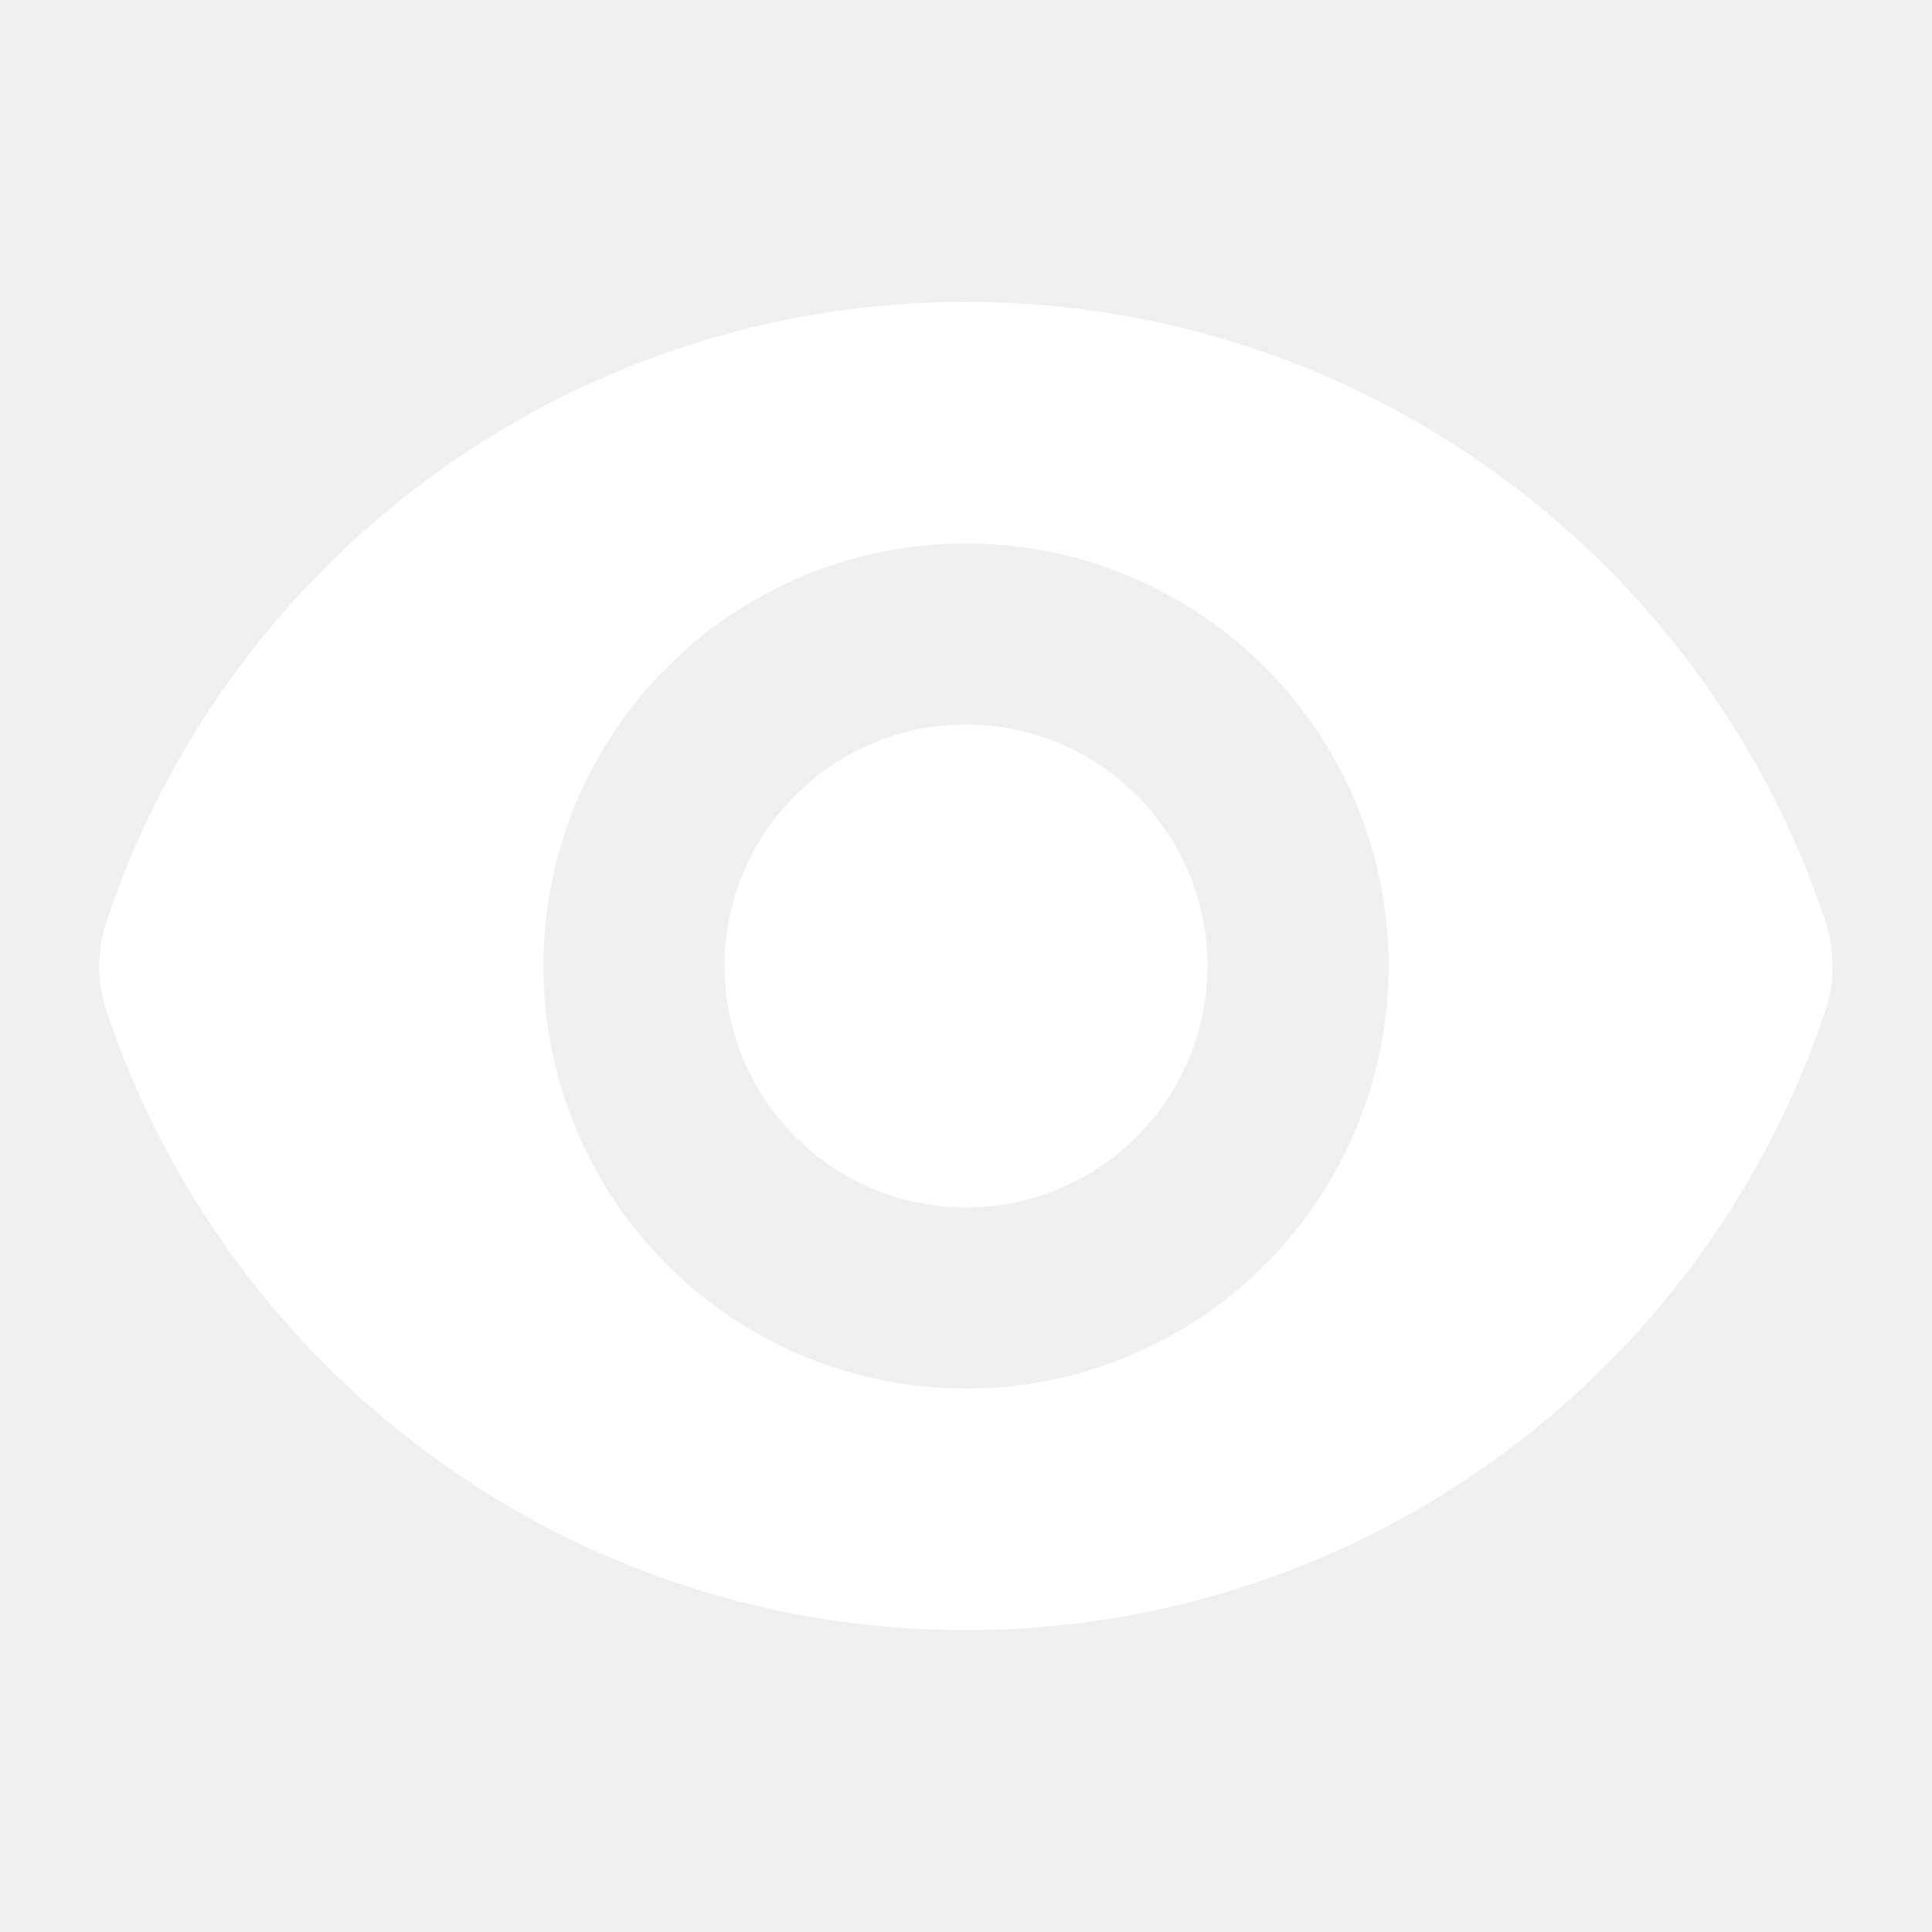
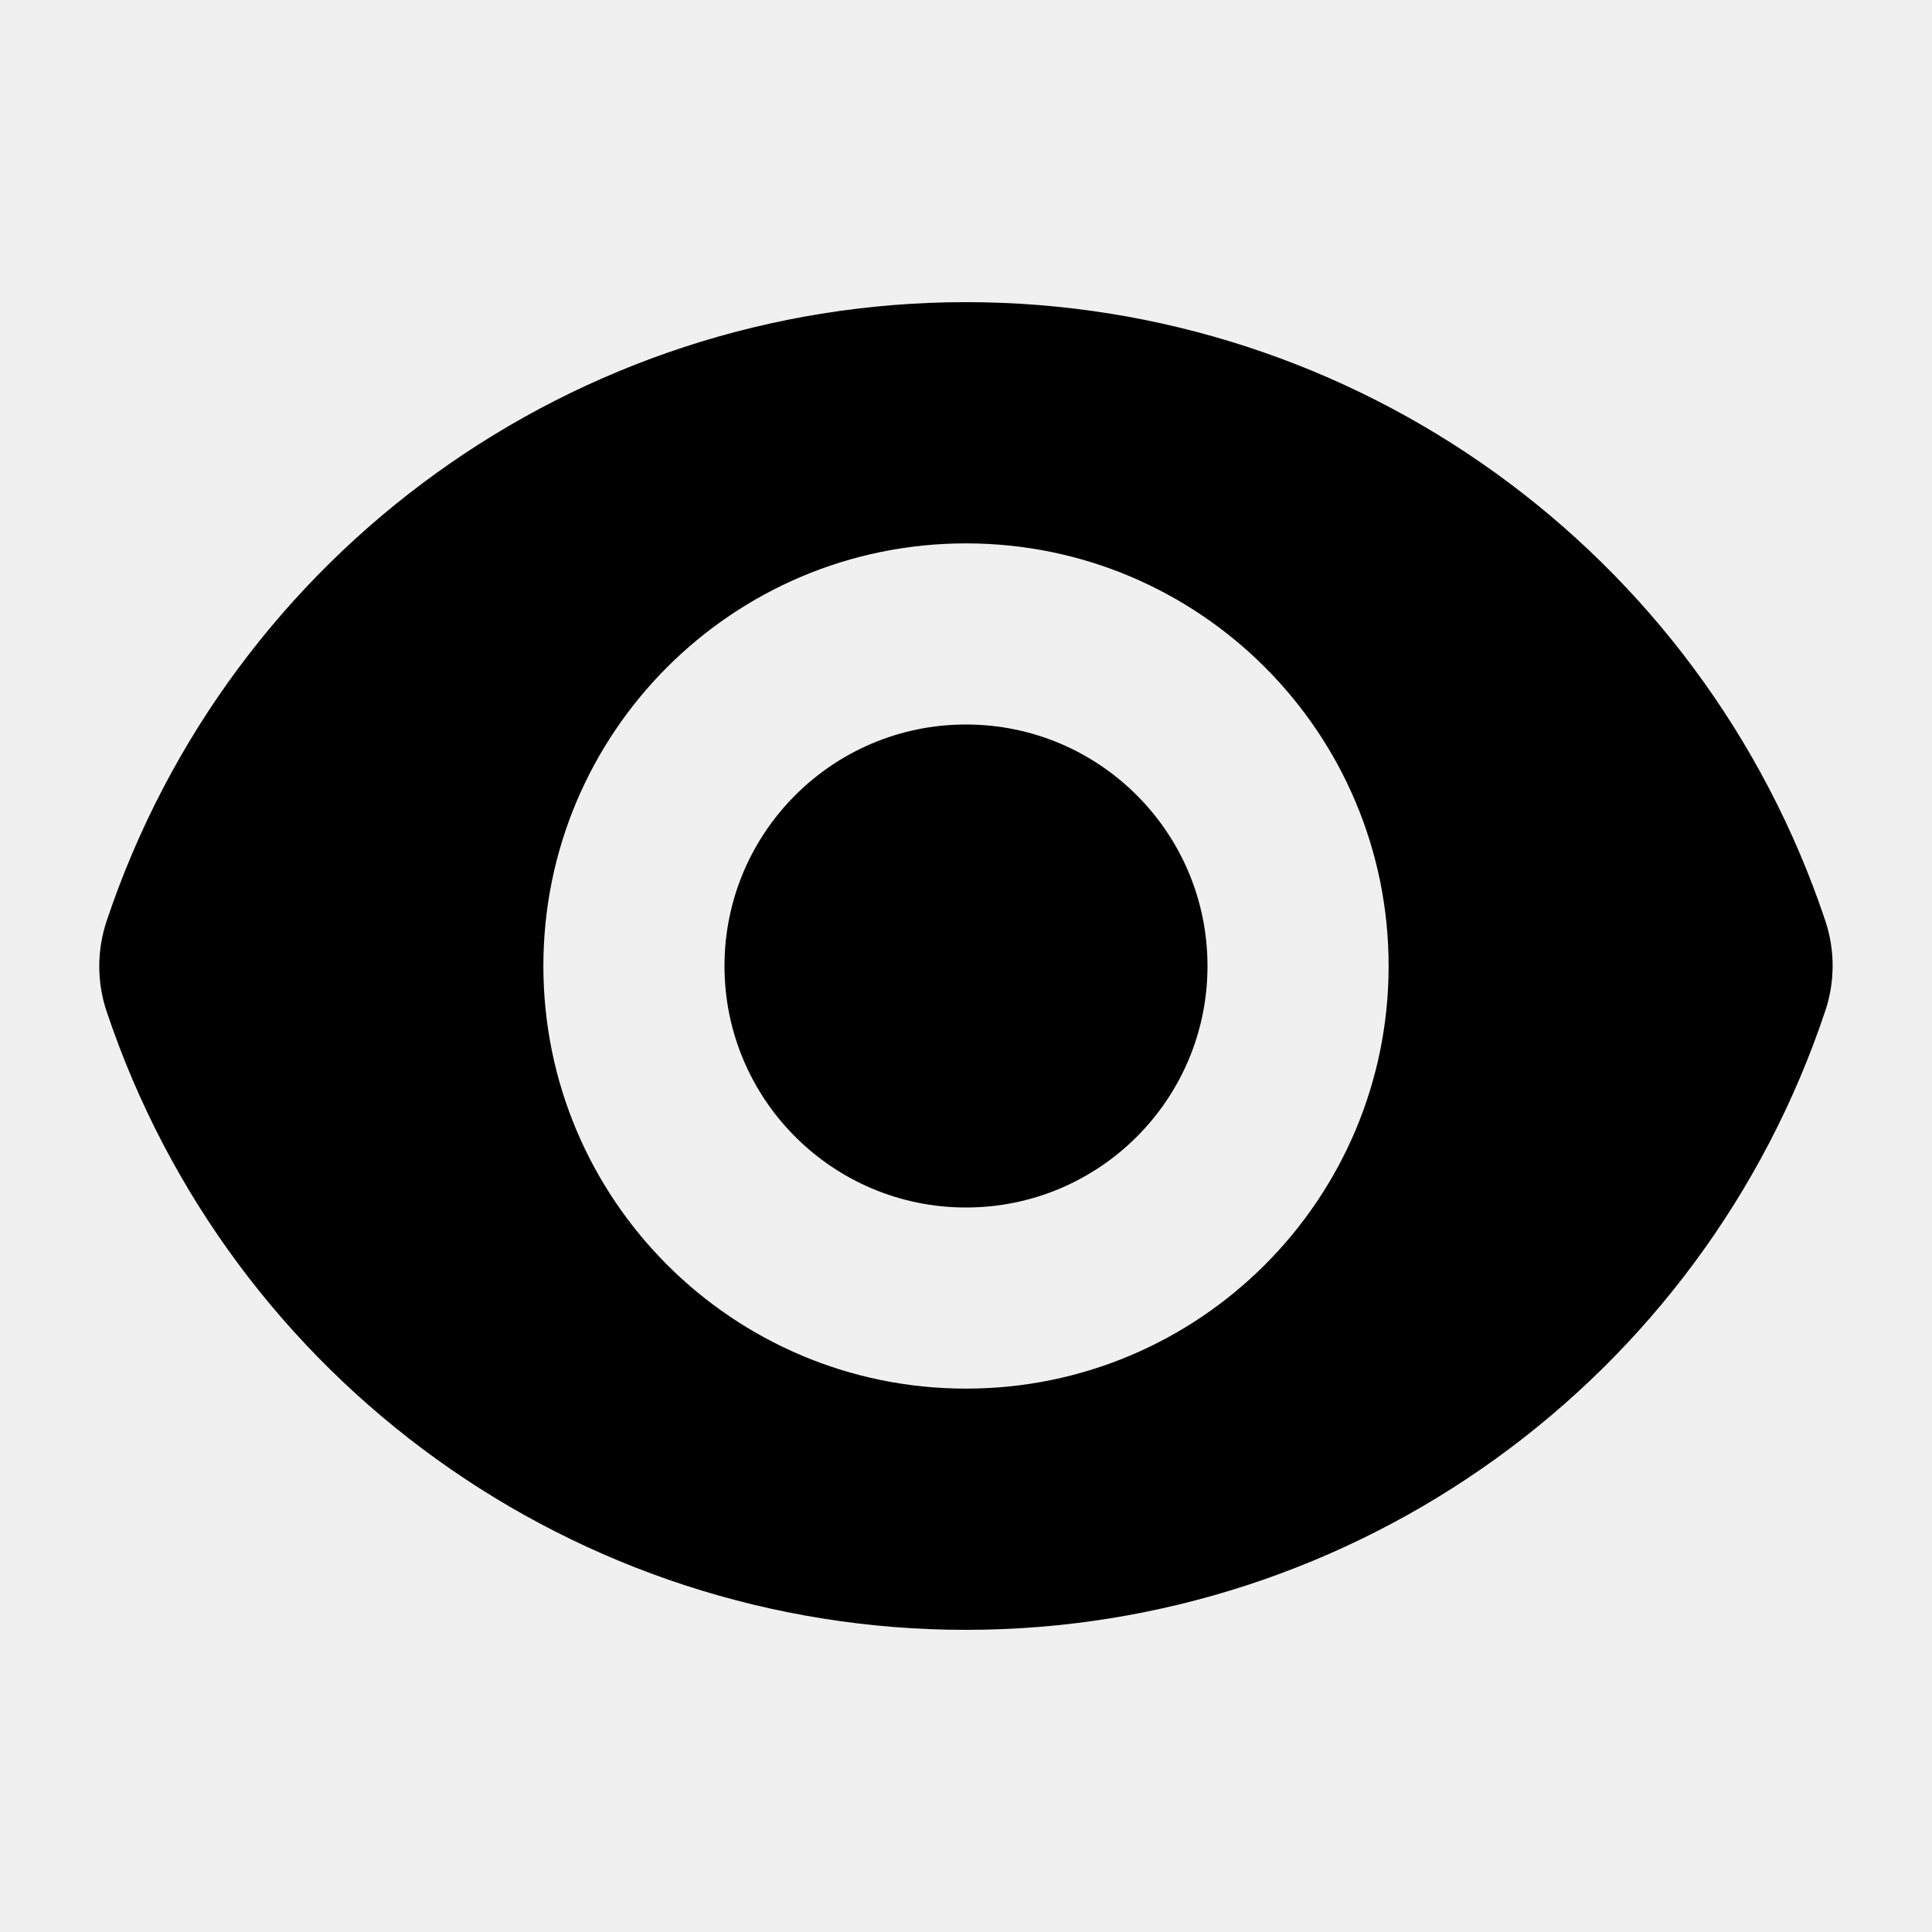
- <svg xmlns="http://www.w3.org/2000/svg" width="16" height="16" viewBox="0 0 16 16" fill="none">
-   <path d="M8 10C8.53 10 9.039 9.789 9.414 9.414C9.789 9.039 10 8.53 10 8C10 7.47 9.789 6.961 9.414 6.586C9.039 6.211 8.53 6 8 6C7.47 6 6.961 6.211 6.586 6.586C6.211 6.961 6 7.47 6 8C6 8.53 6.211 9.039 6.586 9.414C6.961 9.789 7.47 10 8 10Z" fill="white" />
-   <path fill-rule="evenodd" clip-rule="evenodd" d="M0.882 7.631C1.874 4.651 4.685 2.5 8 2.5C11.314 2.5 14.124 4.649 15.117 7.627C15.197 7.868 15.197 8.128 15.117 8.369C14.126 11.349 11.314 13.5 7.999 13.5C4.686 13.5 1.875 11.351 0.882 8.373C0.802 8.133 0.802 7.872 0.882 7.631H0.882ZM11.5 8C11.5 8.928 11.131 9.819 10.475 10.475C9.818 11.131 8.928 11.5 8 11.5C7.071 11.5 6.181 11.131 5.525 10.475C4.868 9.819 4.5 8.928 4.5 8C4.5 7.072 4.868 6.181 5.525 5.525C6.181 4.869 7.071 4.5 8 4.5C8.928 4.5 9.818 4.869 10.475 5.525C11.131 6.181 11.5 7.072 11.5 8Z" fill="white" />
+ <svg xmlns="http://www.w3.org/2000/svg" width="16" height="16" viewBox="0 0 16 16">
+   <path d="M8 10a2 2 0 1 0 0-4 2 2 0 0 0 0 4Z" />
+   <path fill-rule="evenodd" clip-rule="evenodd" d="M.882 7.631a7.504 7.504 0 0 1 14.235-.004c.08.241.08.501 0 .742a7.504 7.504 0 0 1-14.235.004c-.08-.24-.08-.5 0-.742ZM11.5 8a3.5 3.5 0 1 1-7 0 3.5 3.5 0 0 1 7 0Z" />
</svg>
